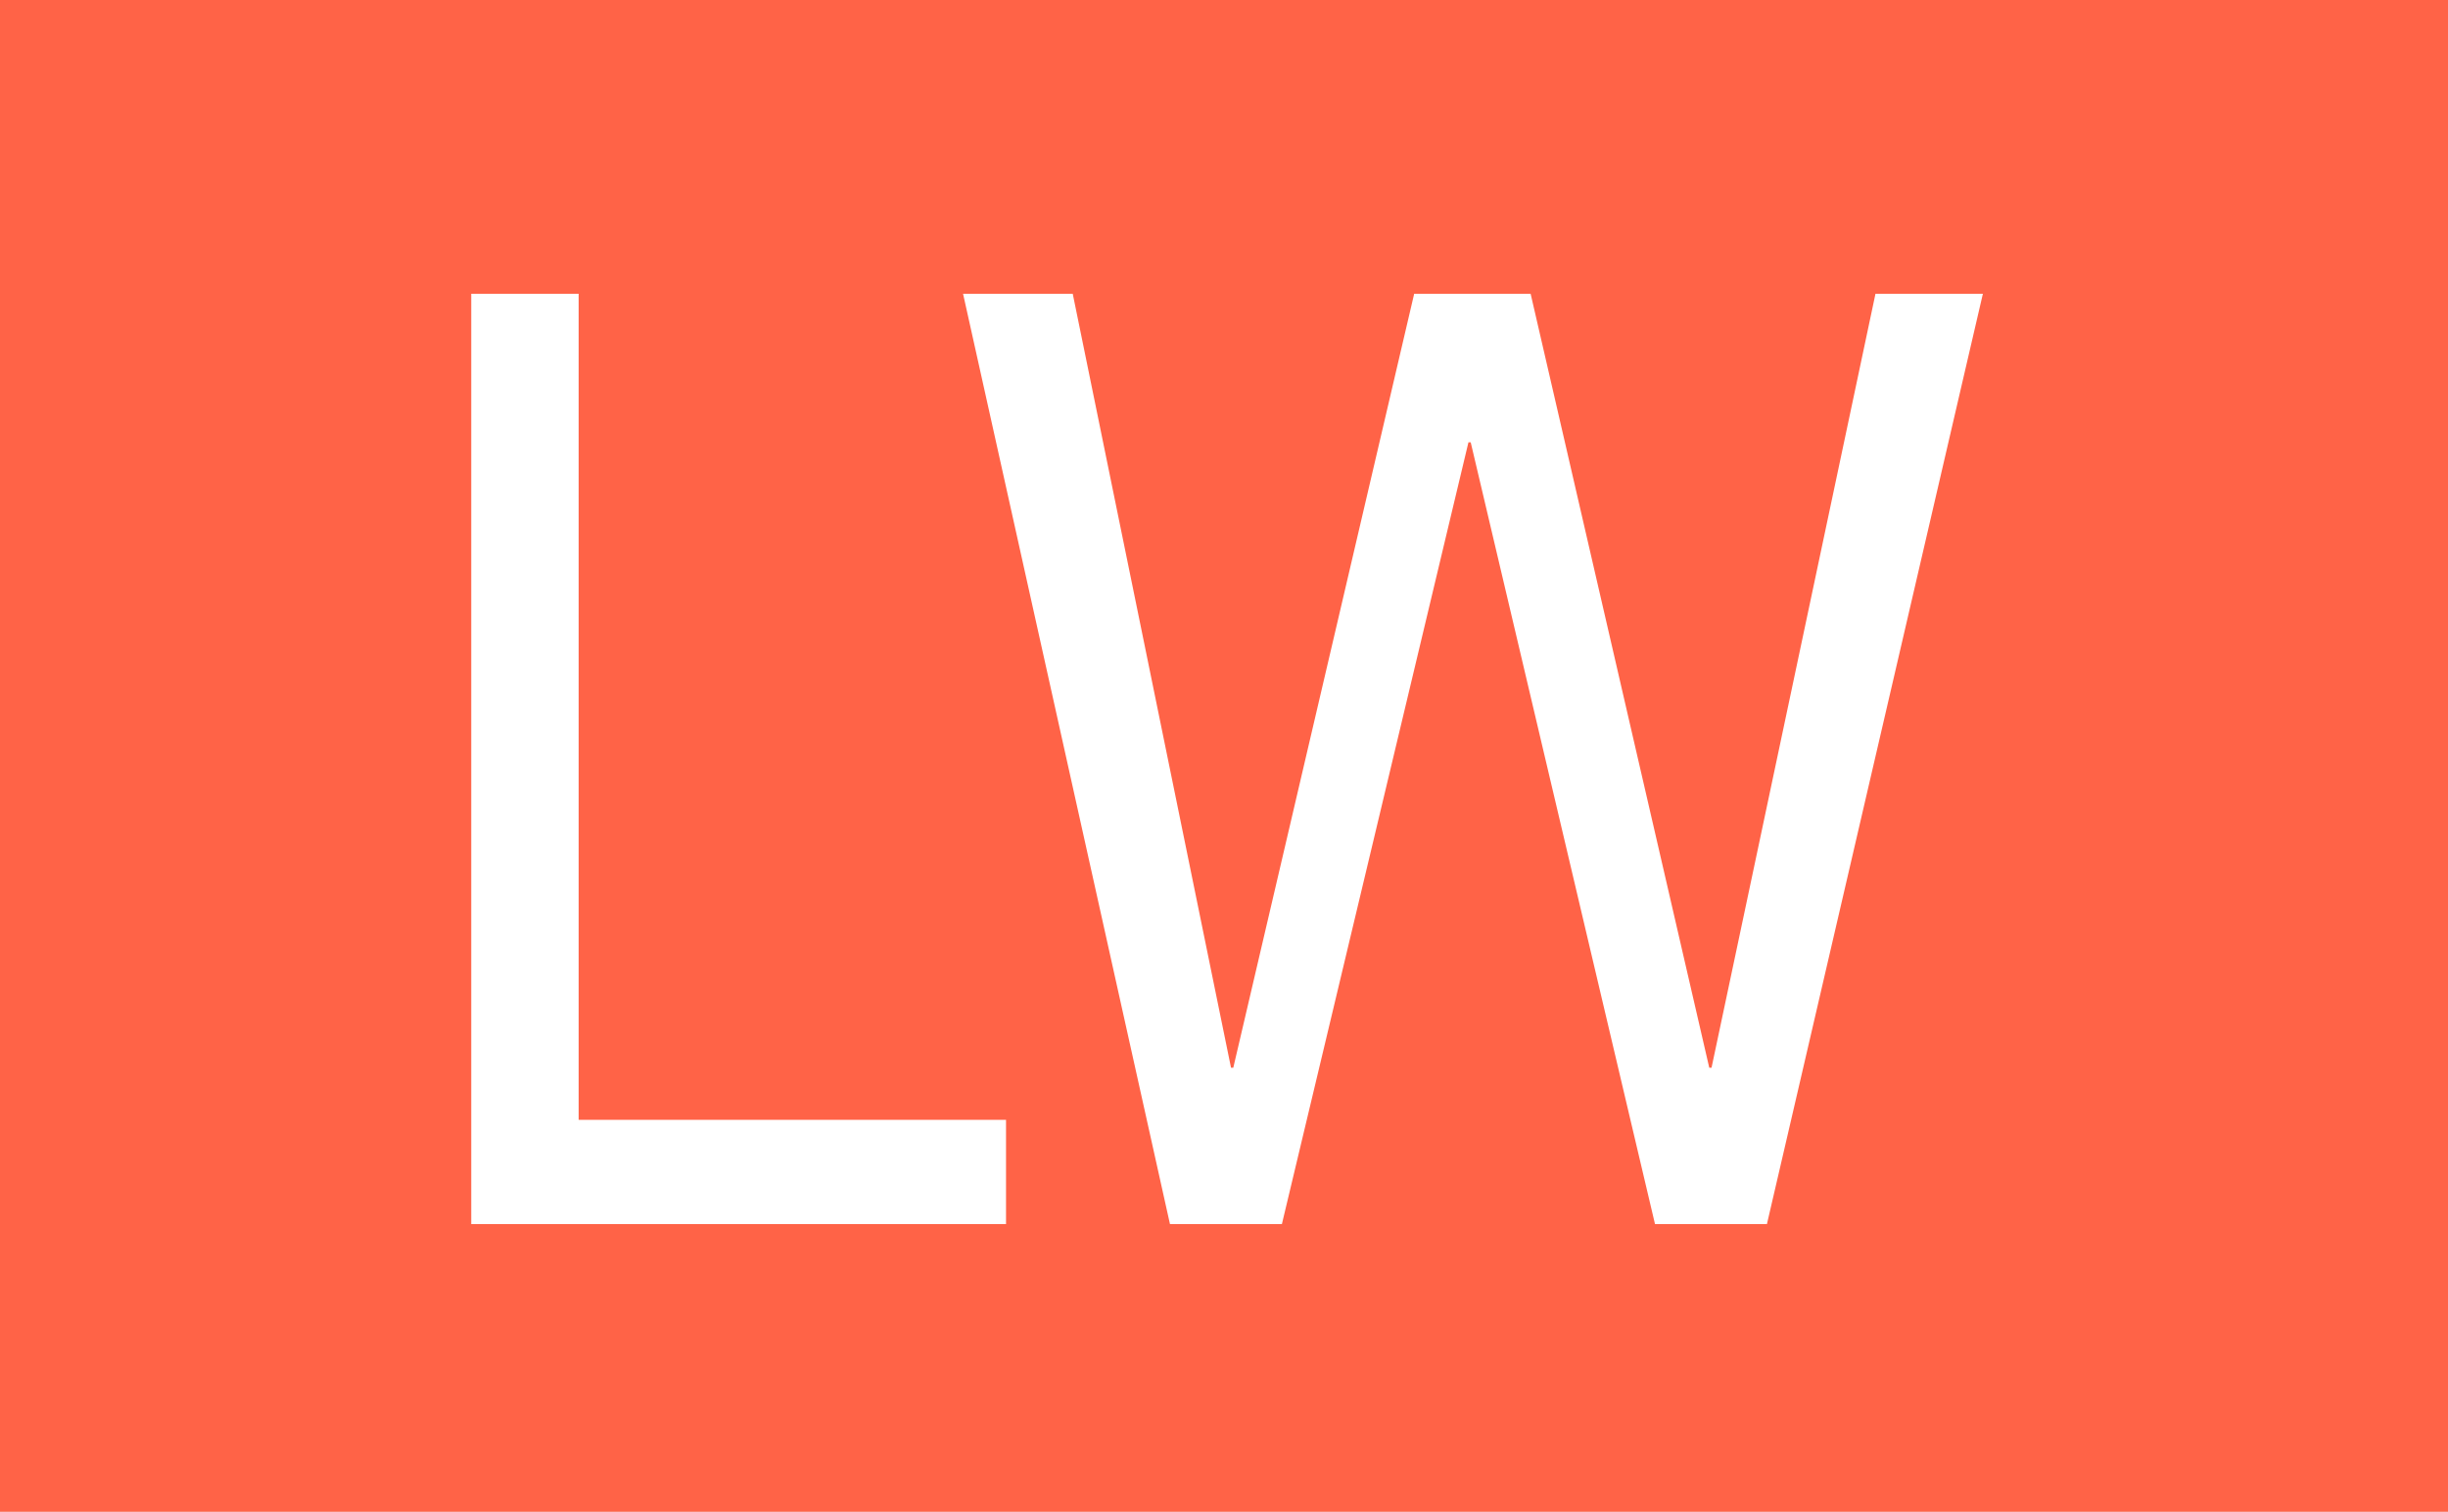
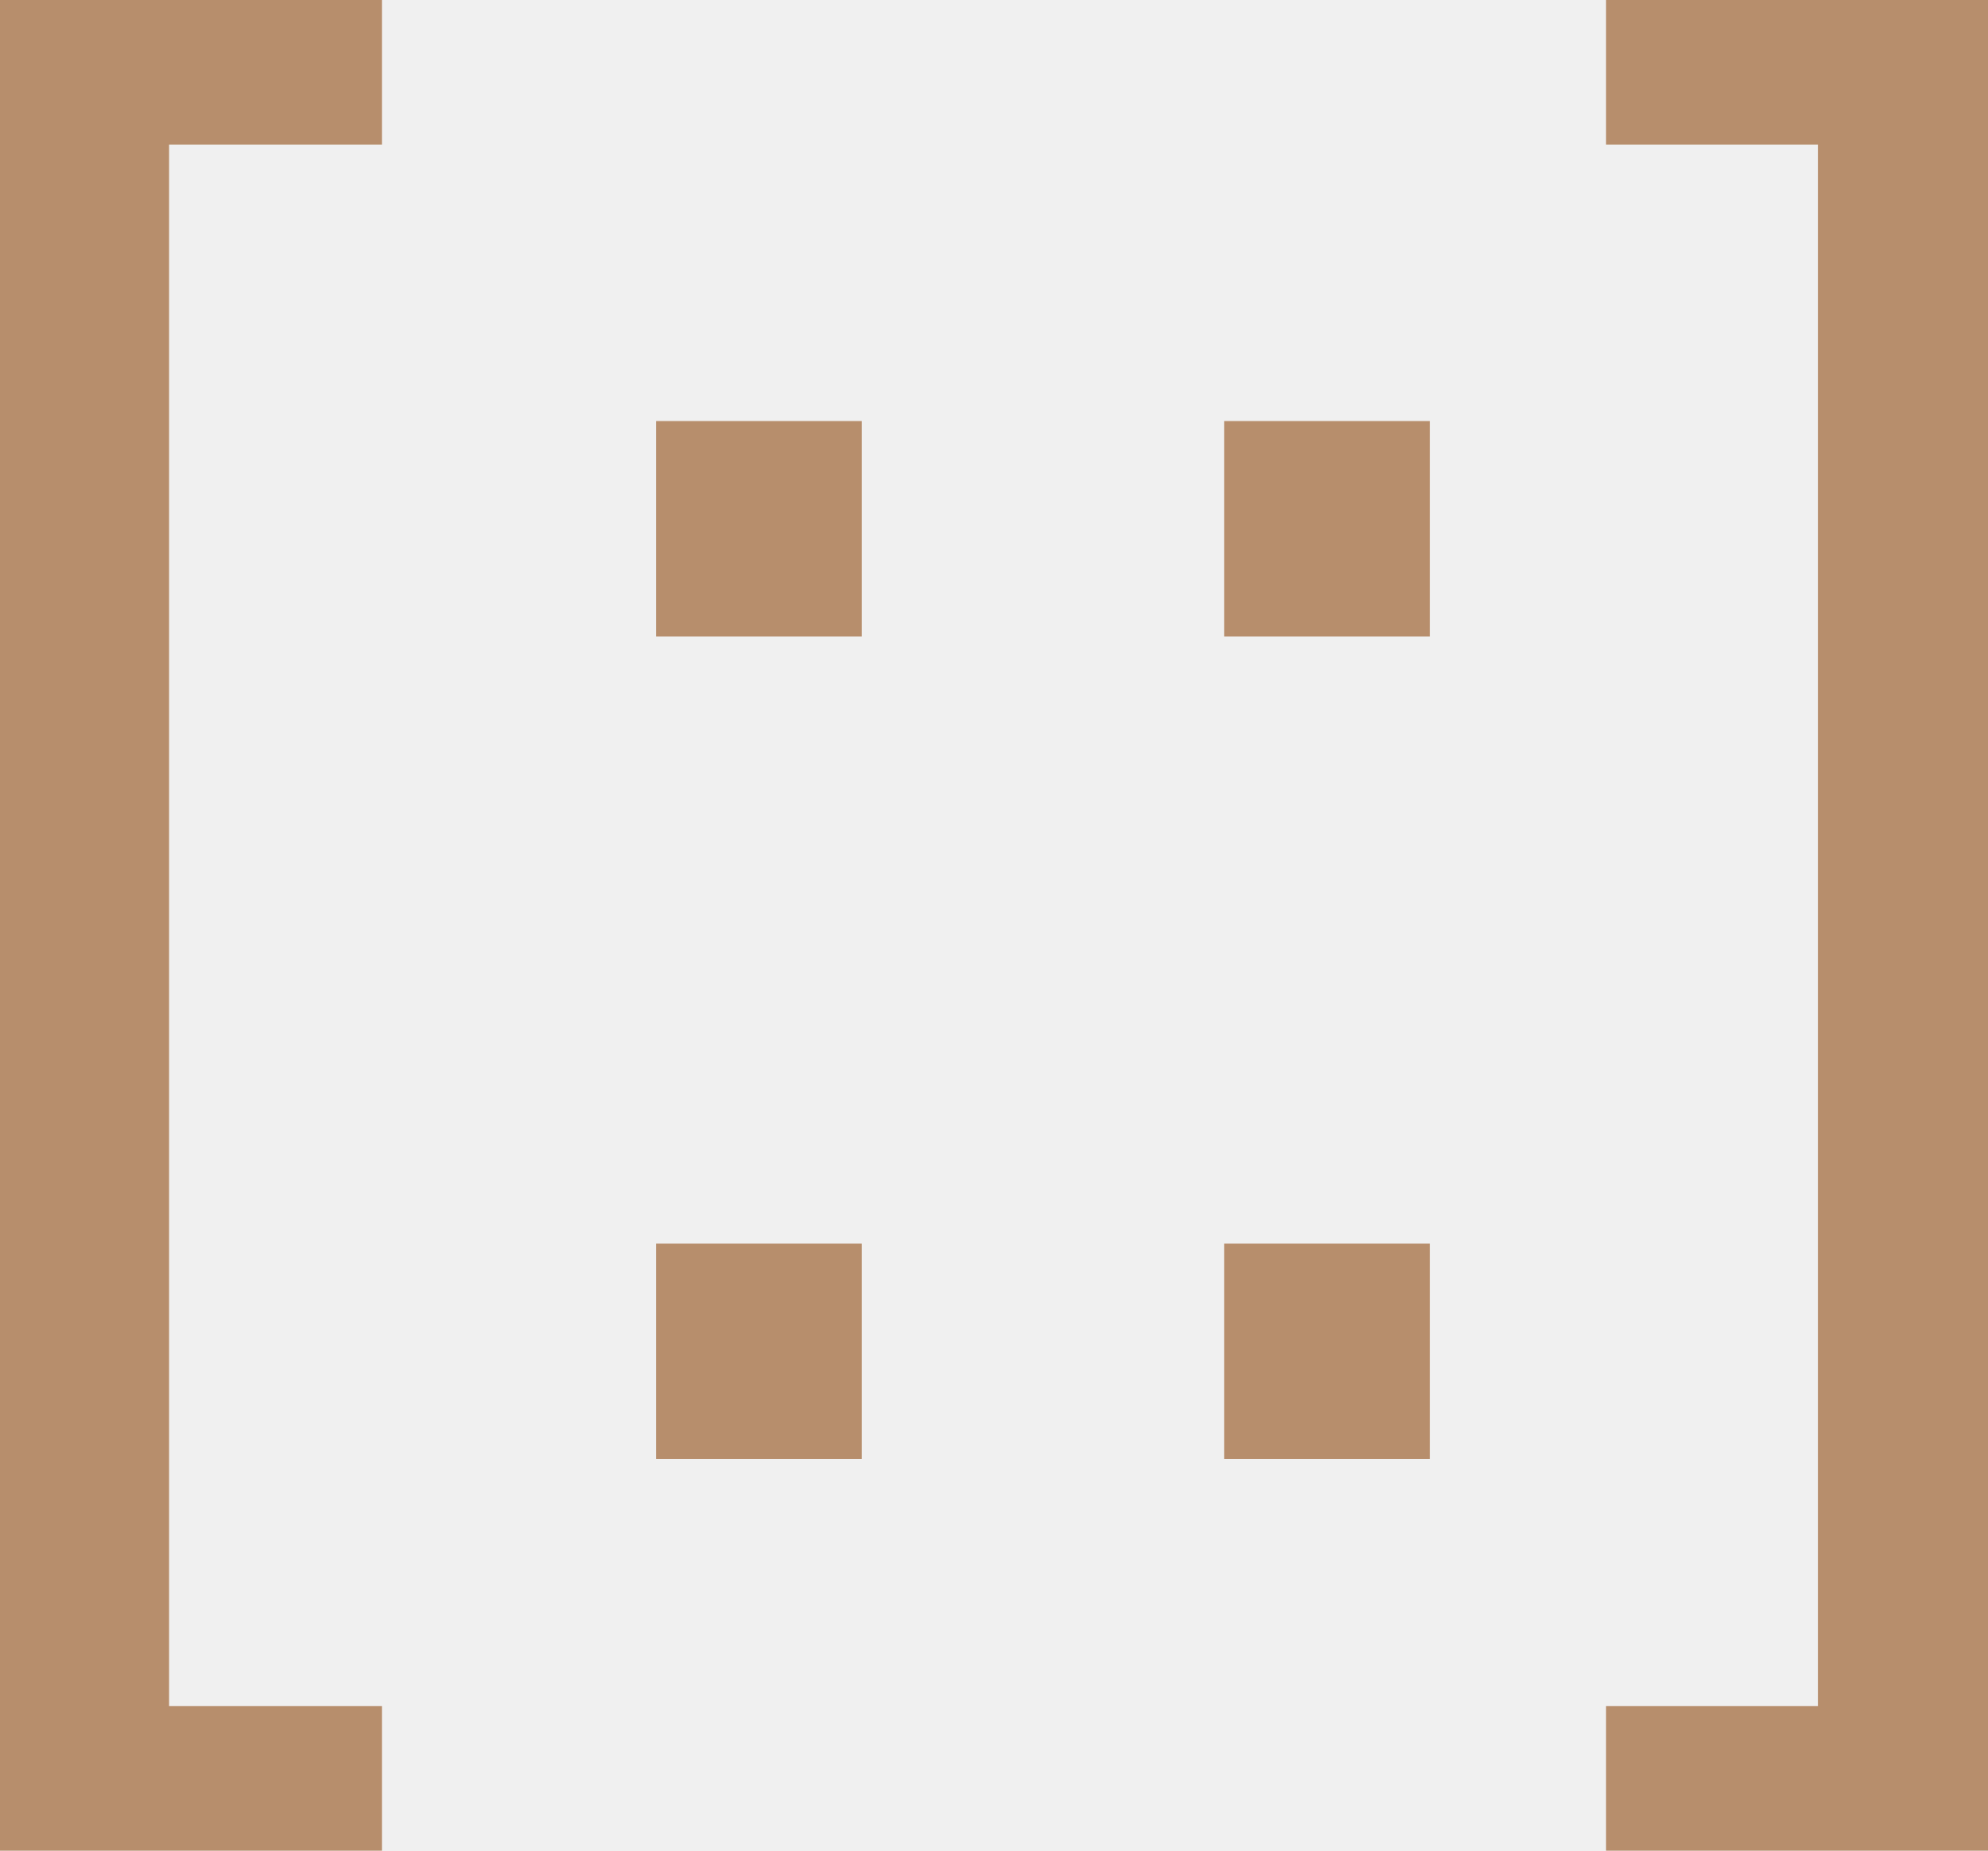
- <svg xmlns="http://www.w3.org/2000/svg" width="400px" height="247px" viewBox="0 0 400 247" version="1.1">
+ <svg xmlns="http://www.w3.org/2000/svg" width="203px" height="189px" viewBox="0 0 203 189" version="1.1">
  <g id="Page-1" stroke="none" stroke-width="1" fill="none" fill-rule="evenodd">
-     <rect id="Rectangle" fill="#FF6347" x="0" y="0" width="400" height="247" />
-     <path d="M164.383,200 L164.383,182.969 L94.55,182.969 L94.55,48 L77,48 L77,200 L164.383,200 Z M209.46,200 L239.942,72.269 L240.312,72.269 L270.425,200 L288.714,200 L324,48 L306.45,48 L279.662,174.454 L279.292,174.454 L250.103,48 L231.075,48 L201.516,174.454 L201.147,174.454 L175.283,48 L157.363,48 L191.171,200 L209.46,200 Z" id="LW" fill="#FFFFFF" fill-rule="nonzero" />
+     <path d="M39,189 L39,174.238 L17.266,174.238 L17.266,14.762 L39,14.762 L39,0 L0,0 L0,189 L39,189 Z M88,65 L88,43 L67,43 L67,65 L88,65 Z M88,149 L88,127 L67,127 L67,149 L88,149 Z M146,65 L146,43 L125,43 L125,65 L146,65 Z M146,149 L146,127 L125,127 L125,149 L146,149 Z M203,189 L203,0 L164,0 L164,14.762 L185.633,14.762 L185.633,174.238 L164,174.238 L164,189 L203,189 Z" id="[::]" fill="#B78E6C" fill-rule="nonzero" />
  </g>
</svg>
